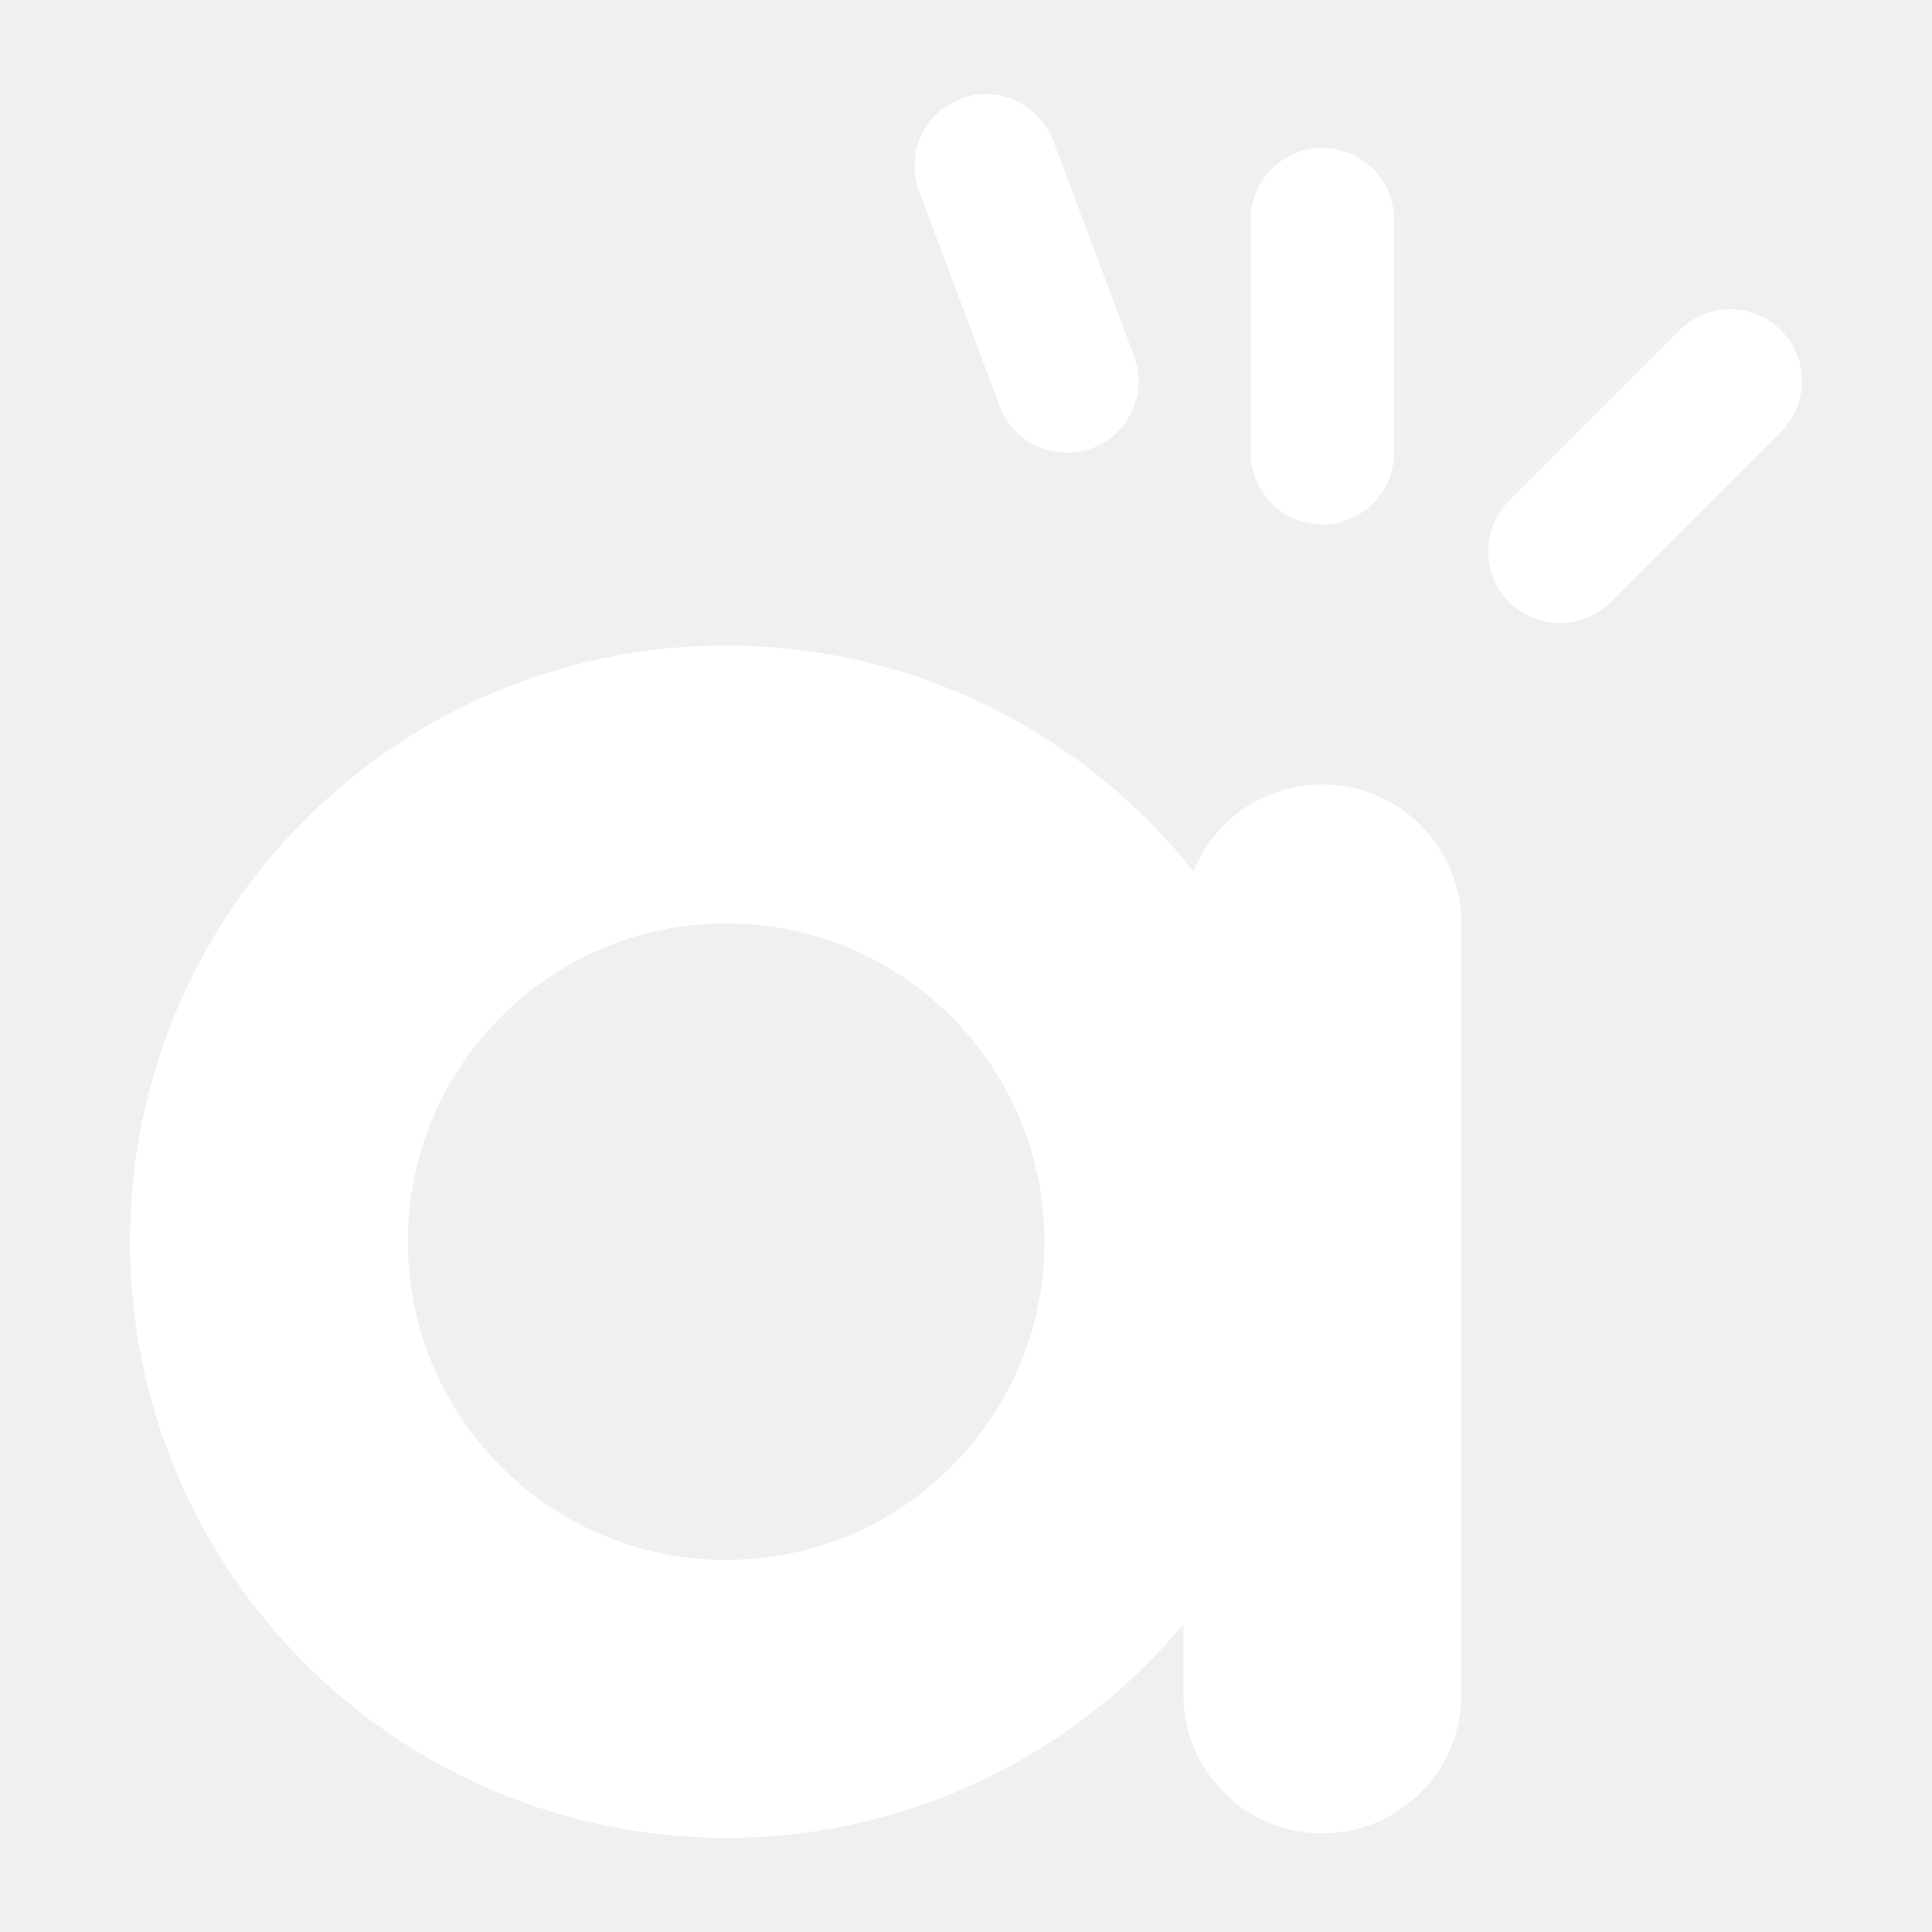
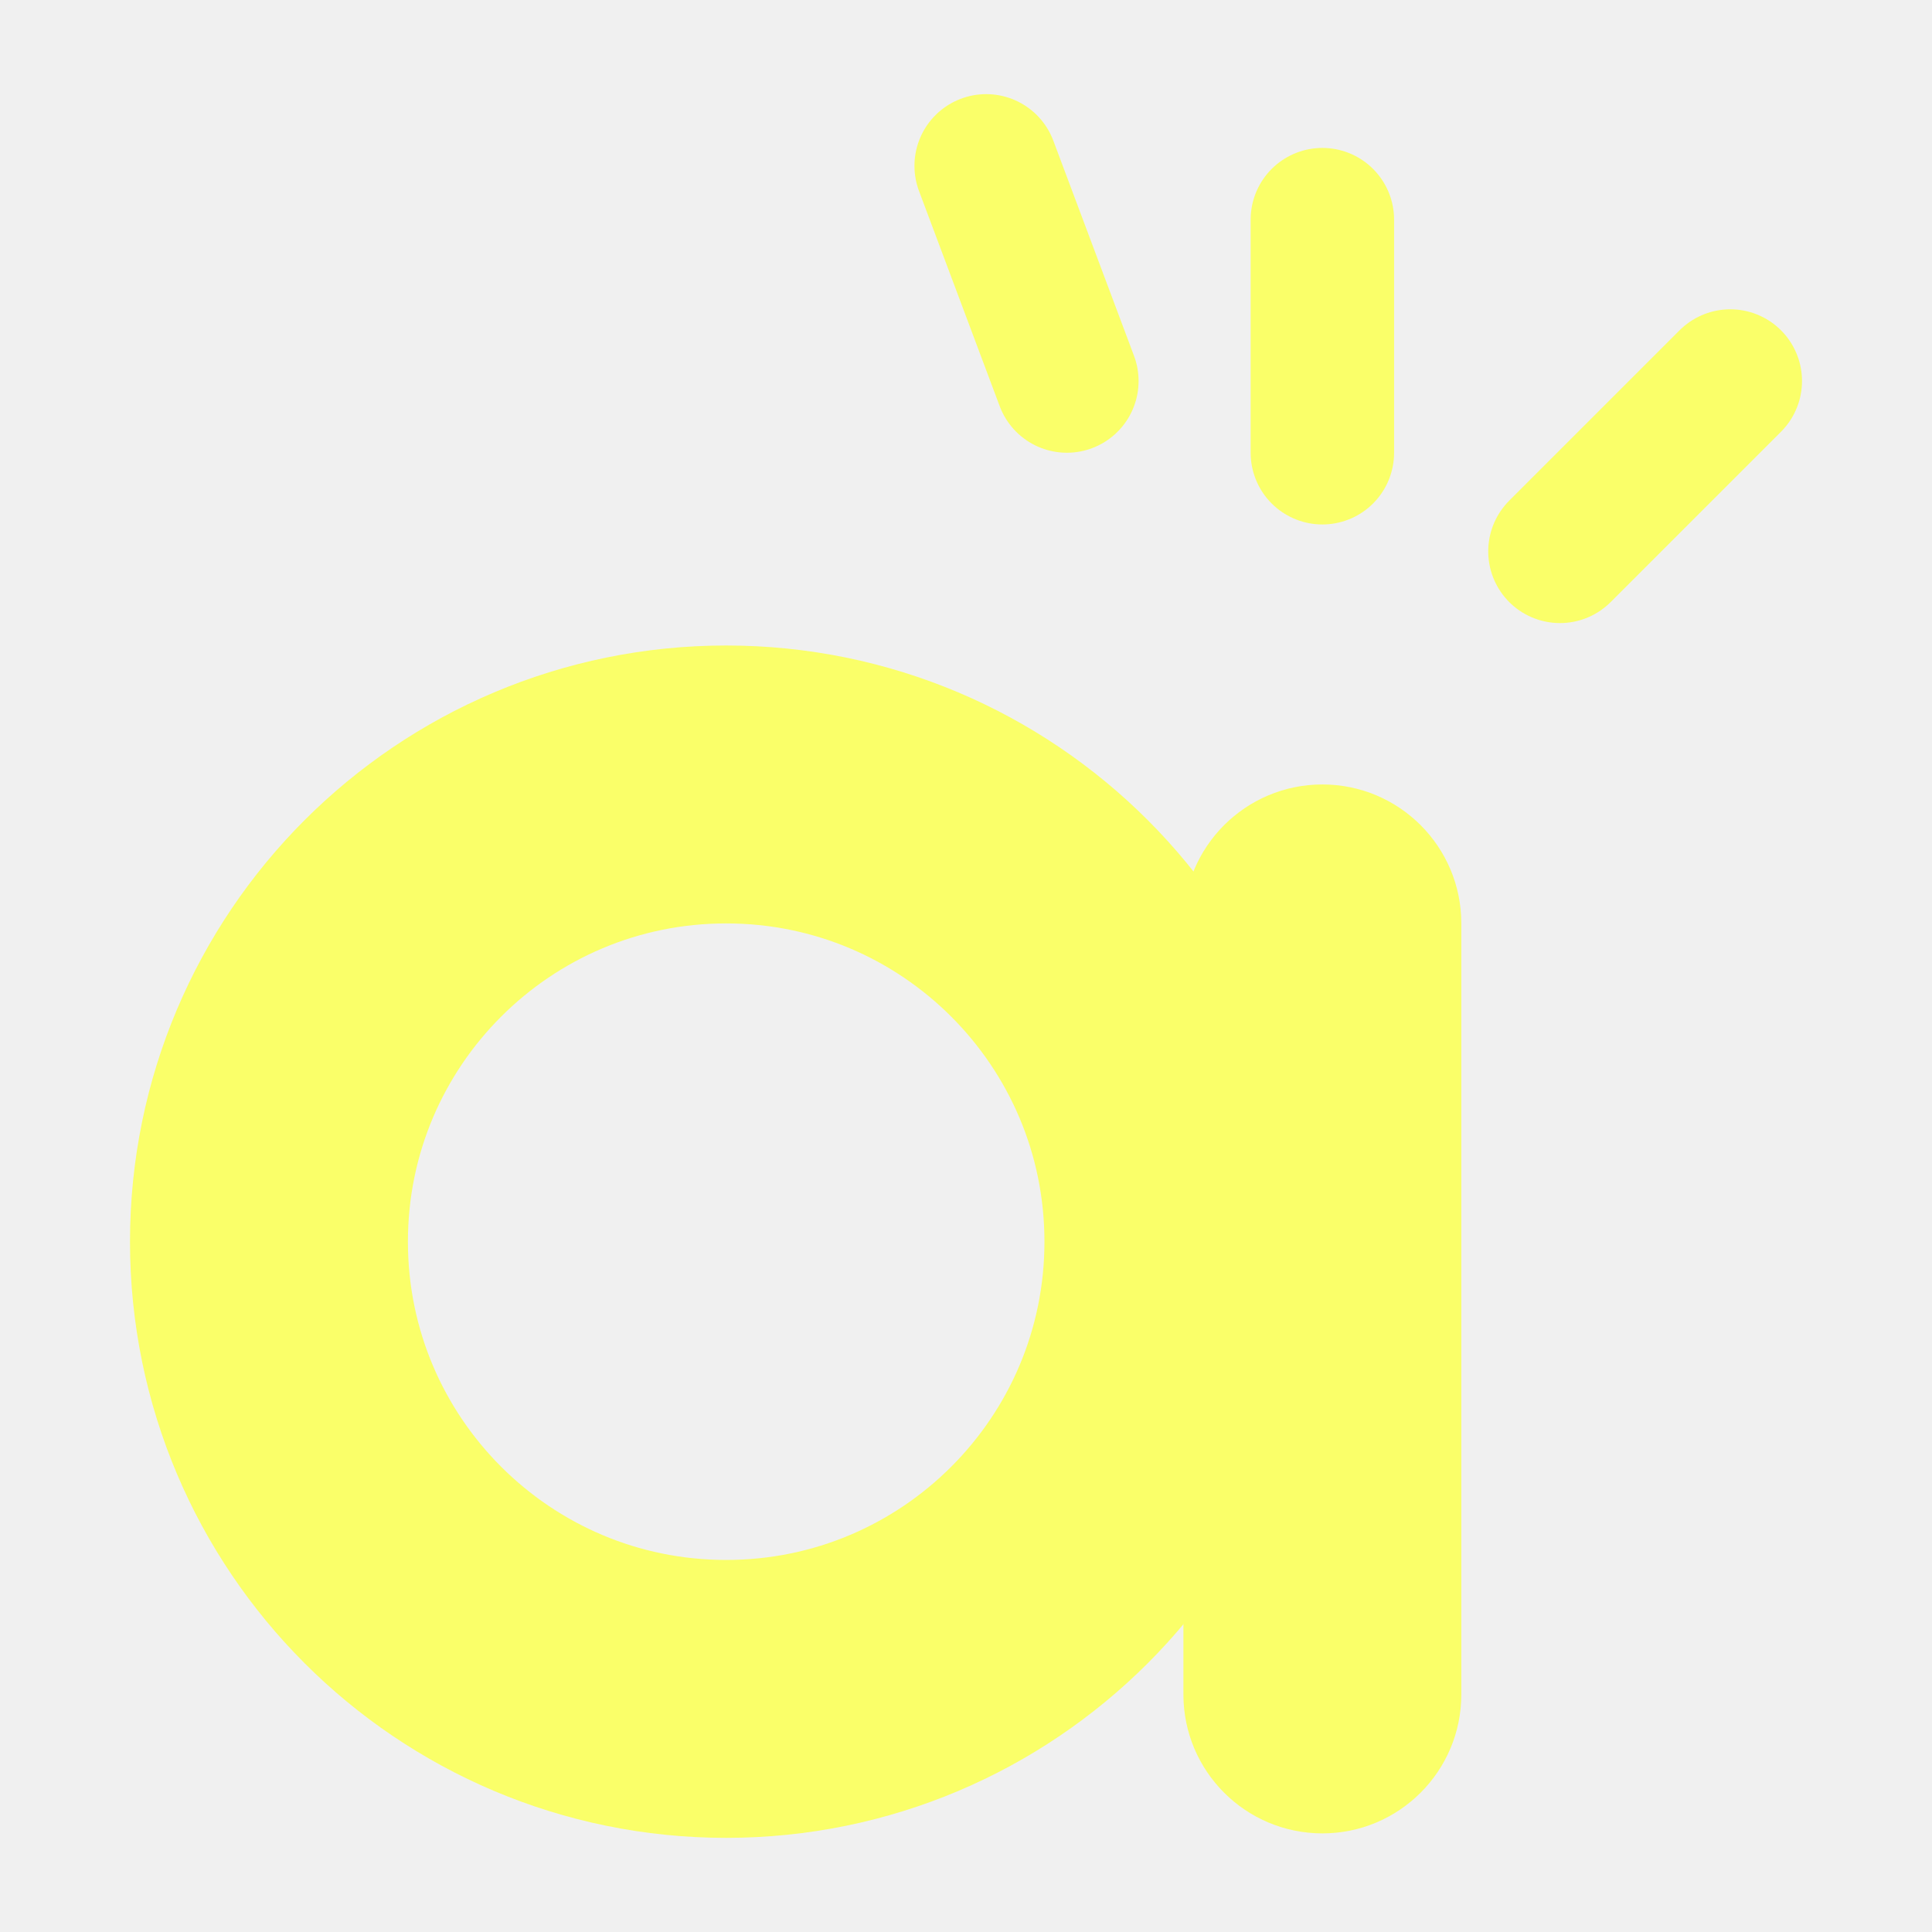
<svg xmlns="http://www.w3.org/2000/svg" viewBox="70 27 431 431">
-   <circle cx="232" cy="304" r="102" fill="none" stroke="#FFFFFF" stroke-width="62" />
-   <rect x="334" y="202" width="62" height="234" rx="31" fill="#FFFFFF" />
-   <g fill="none" stroke="#FFFFFF" stroke-width="32" stroke-linecap="round">
+   <circle cx="232" cy="304" r="102" fill="none" stroke="#FAFF69" stroke-width="62" />
+   <rect x="334" y="202" width="62" height="234" rx="31" fill="#FAFF69" />
+   <g fill="none" stroke="#FAFF69" stroke-width="32" stroke-linecap="round">
    <line x1="365" y1="128" x2="365" y2="76" />
    <line x1="418" y1="150" x2="456" y2="112" />
    <line x1="308" y1="112" x2="290" y2="64" />
  </g>
</svg>
